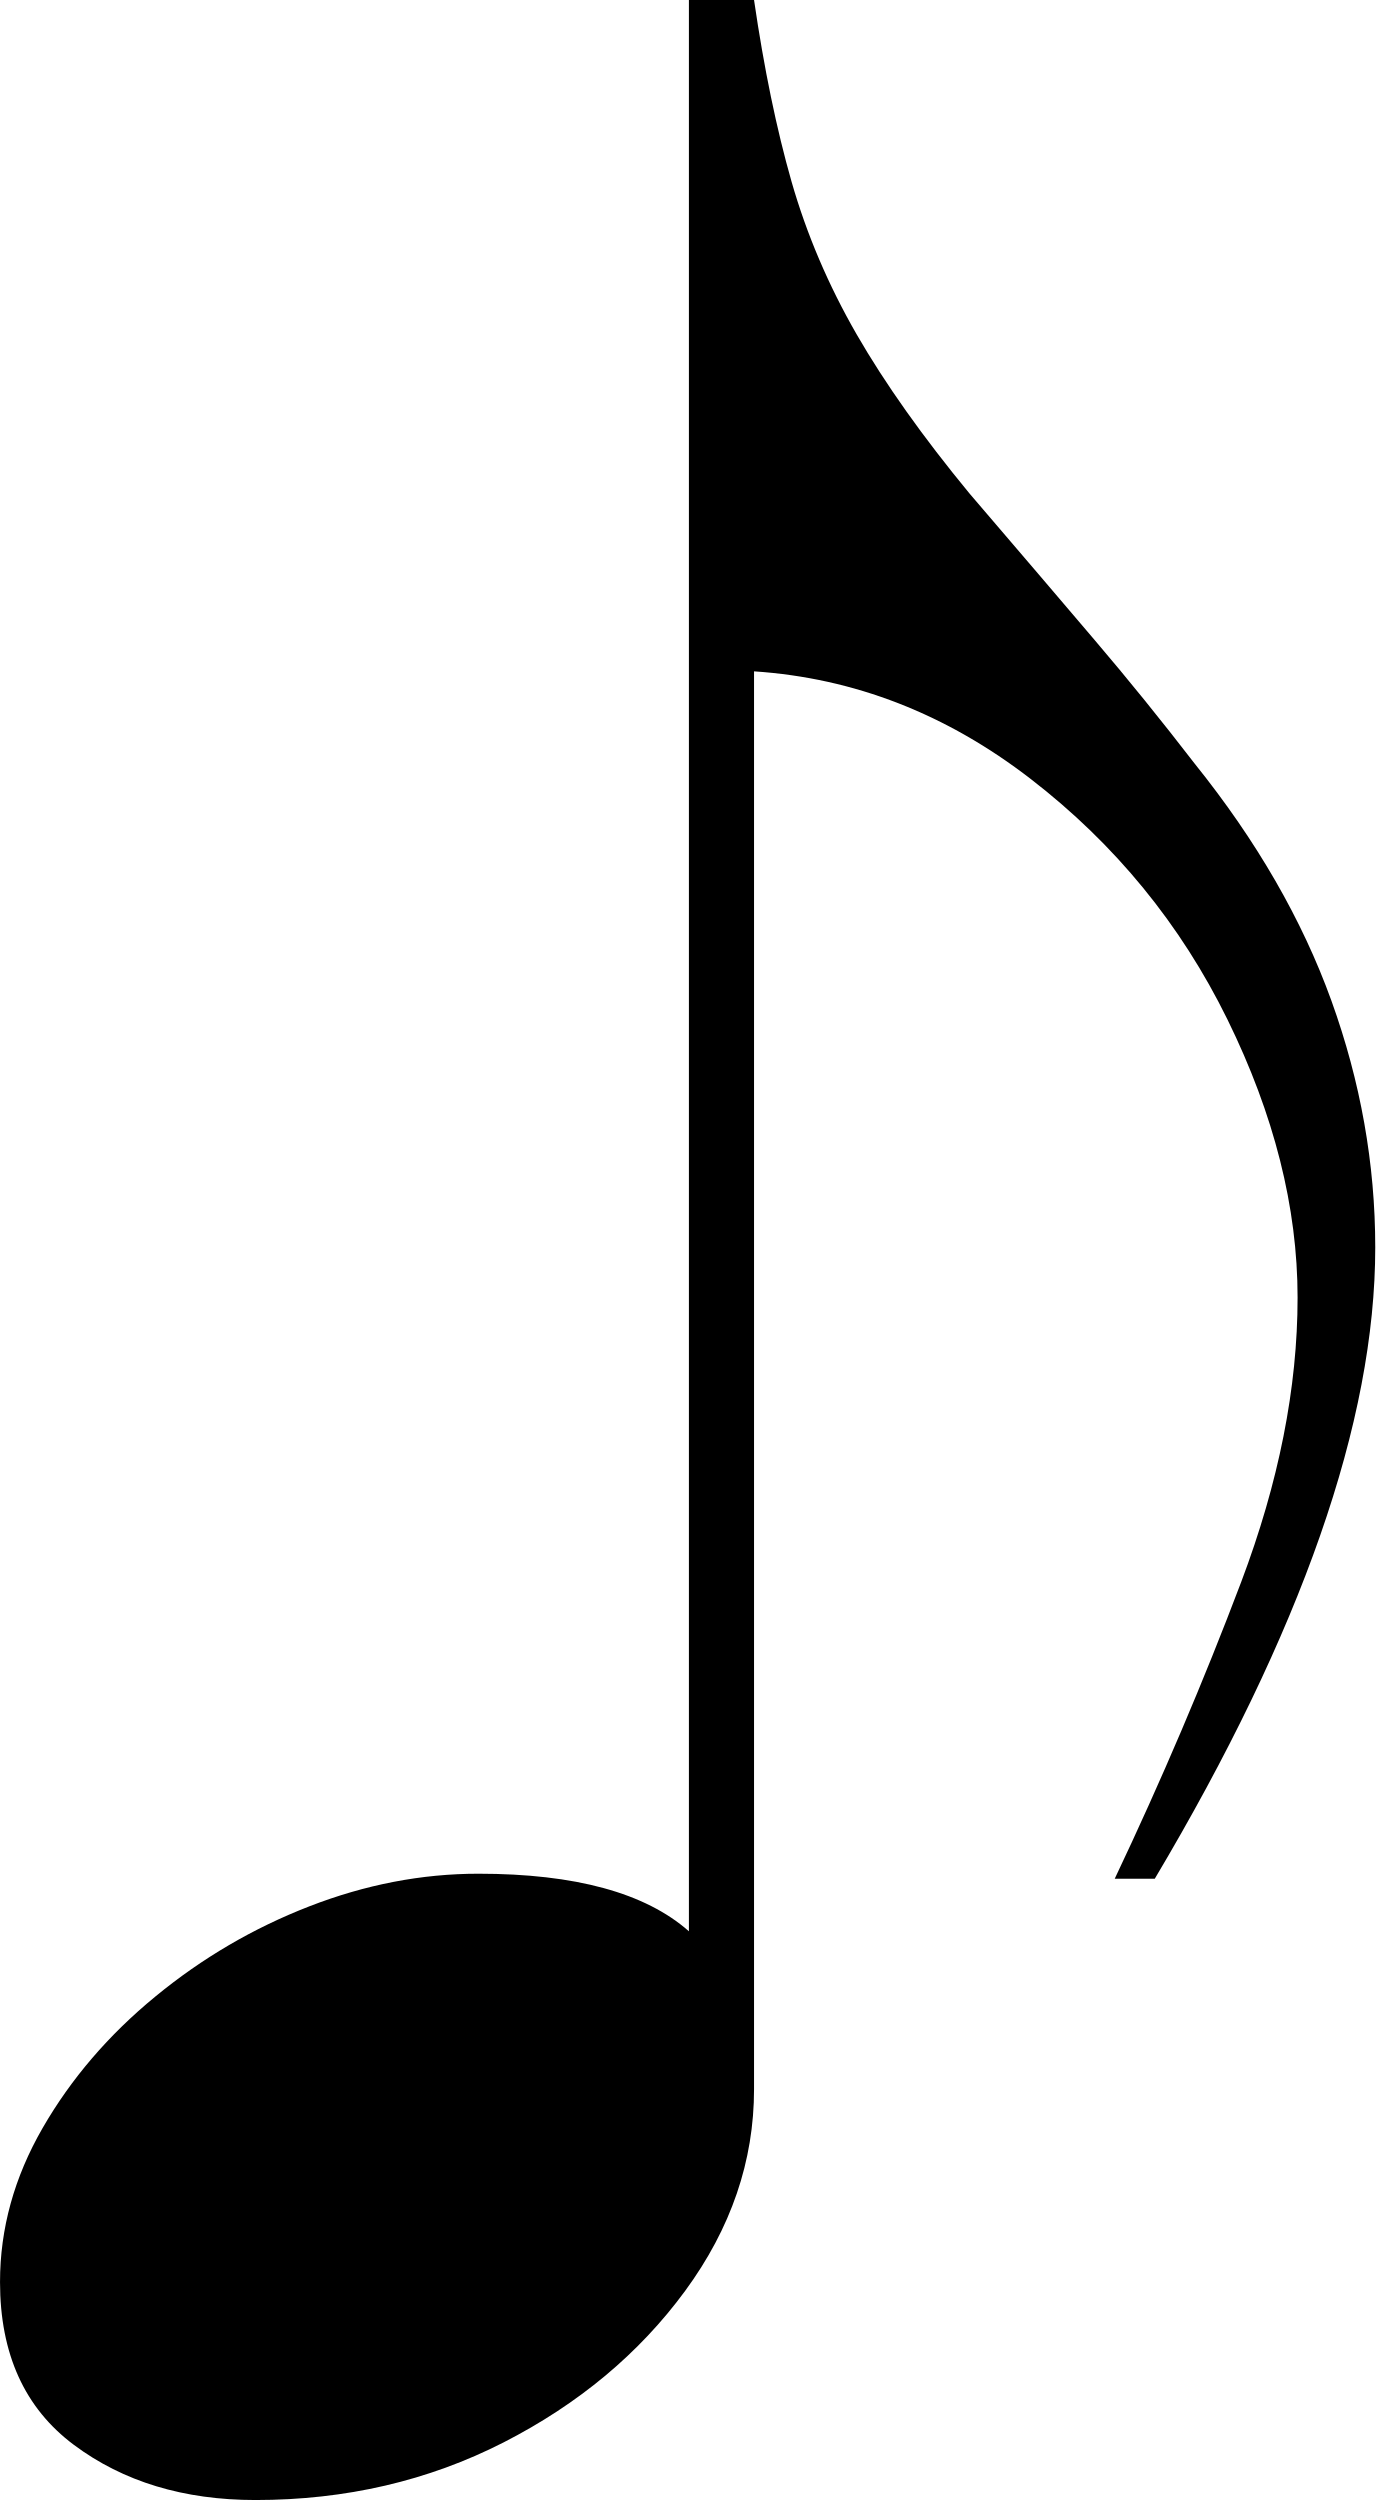
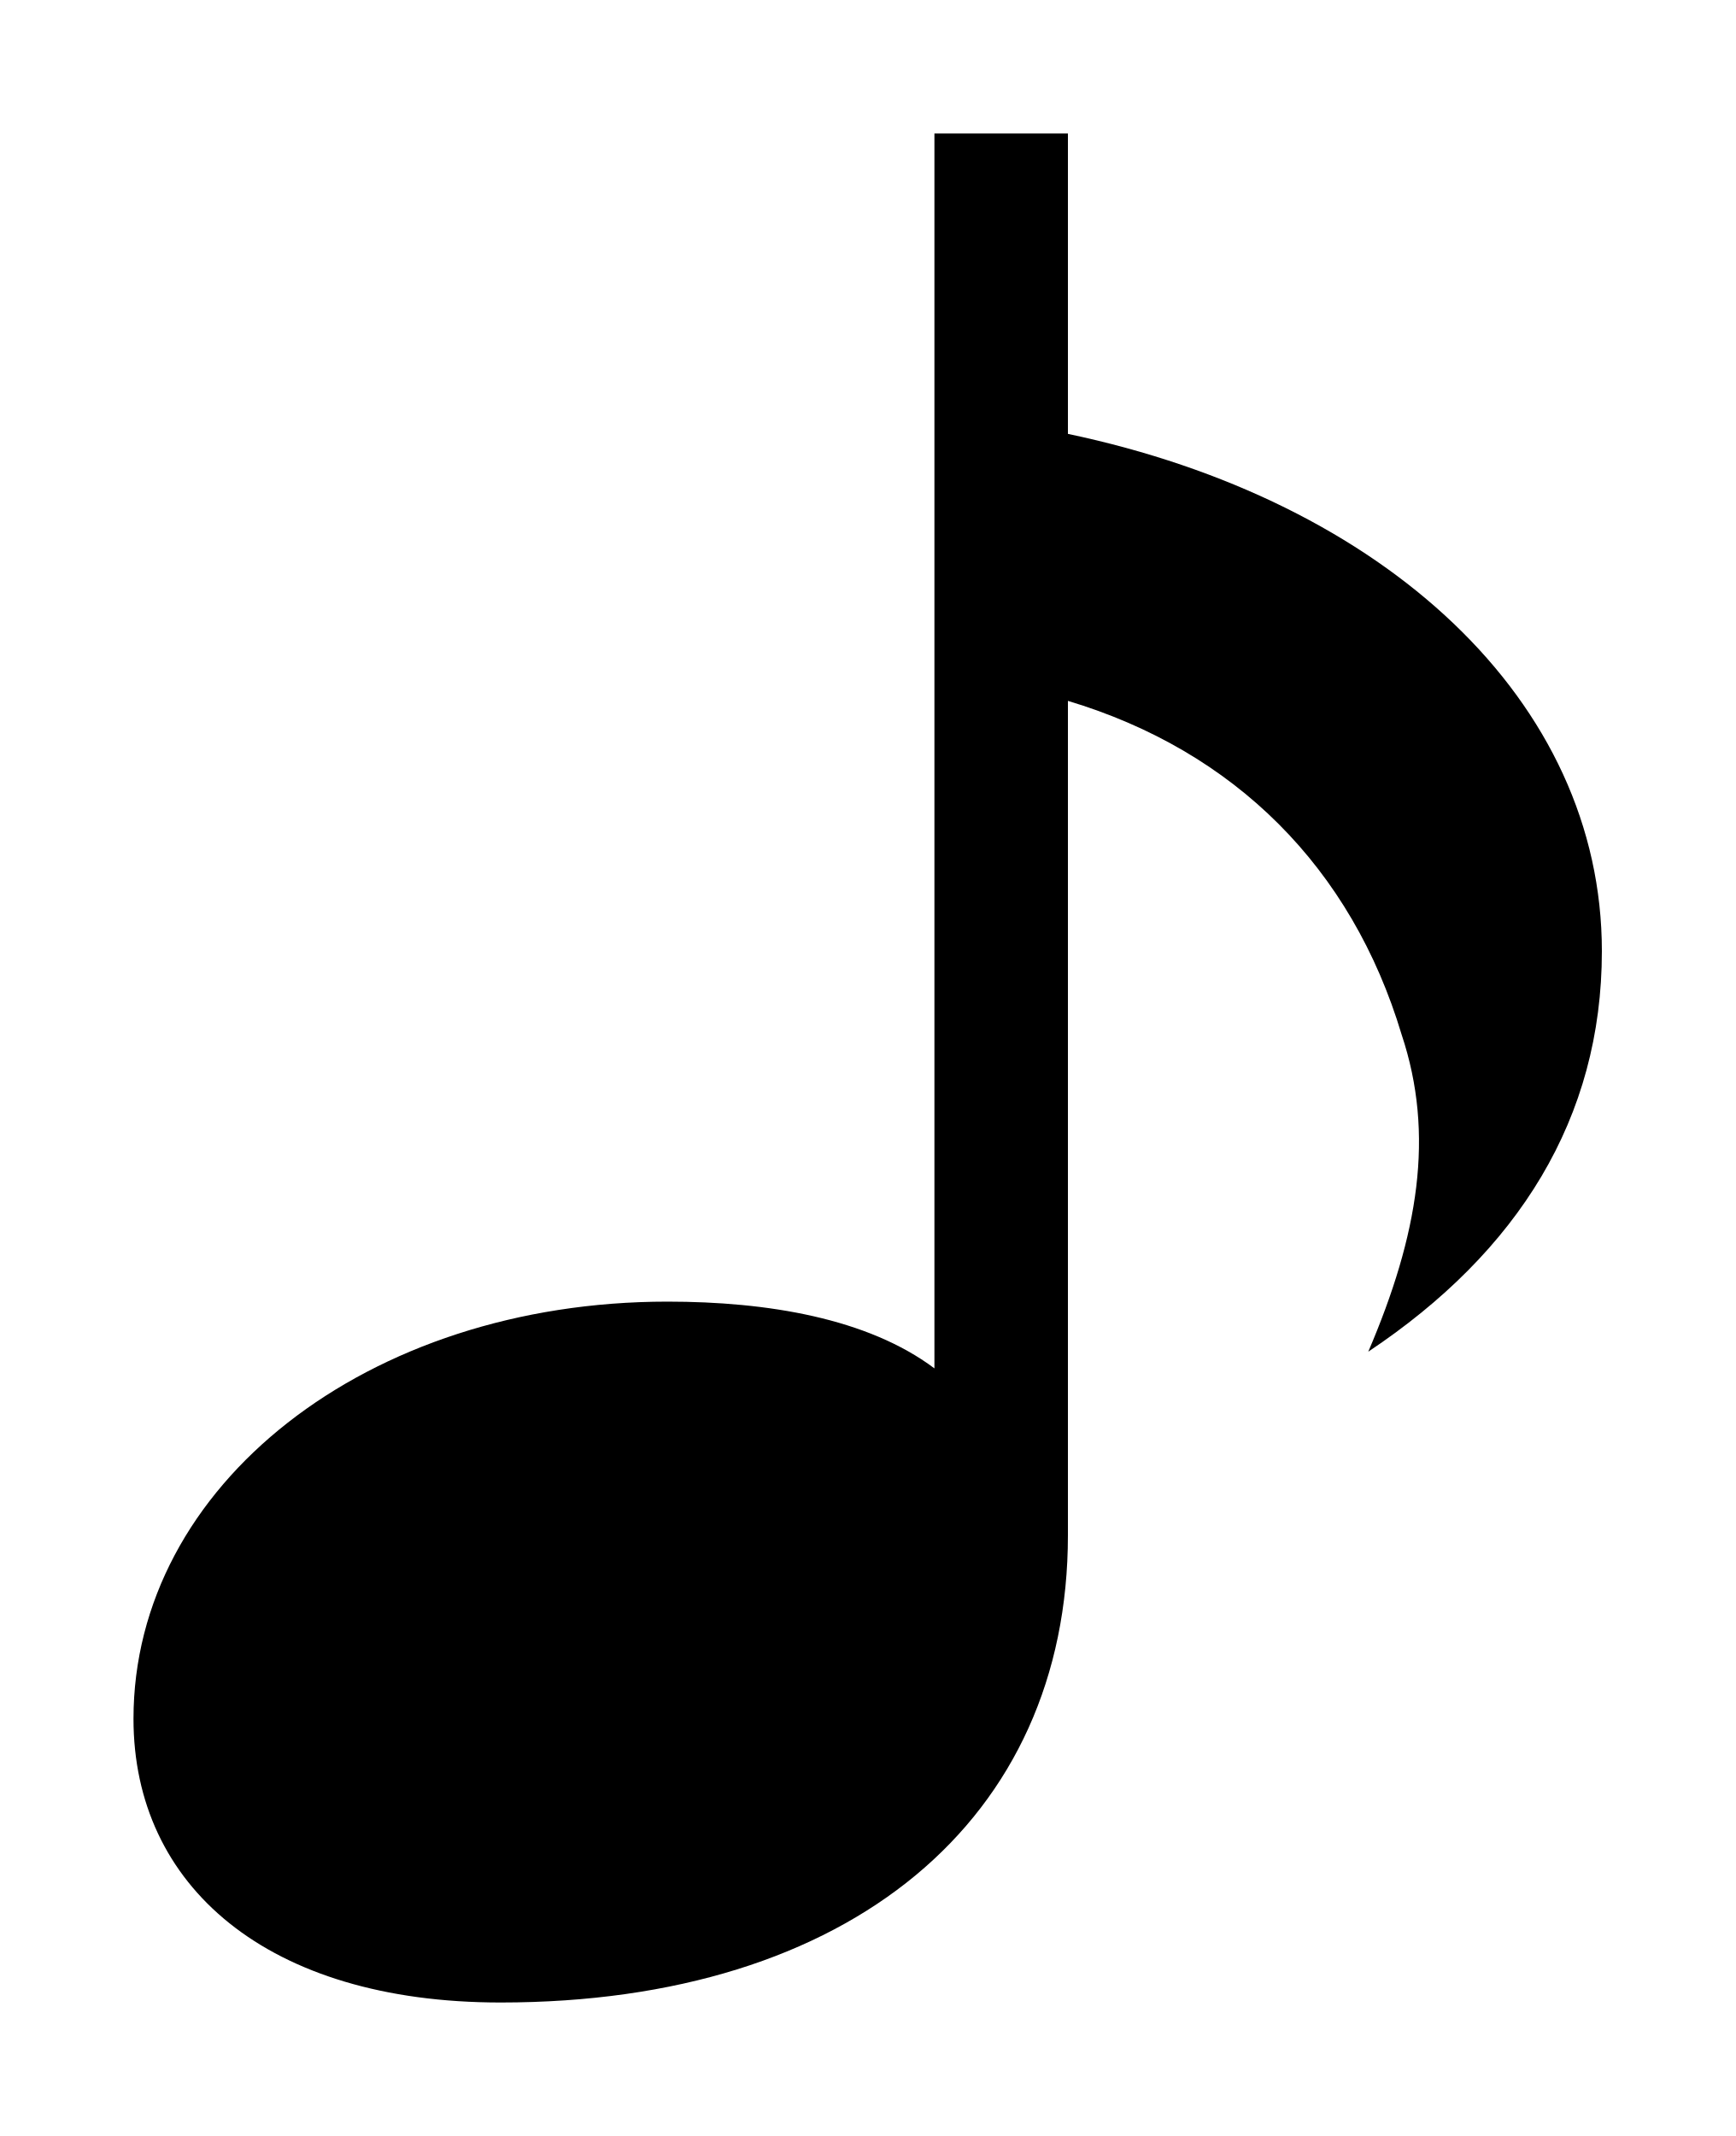
- <svg xmlns="http://www.w3.org/2000/svg" width="193.675mm" height="352.072mm" viewBox="0 0 193.675 352.072" version="1.1" id="svg1">
-   <defs id="defs1" />
-   <g id="layer1" transform="translate(712.0769,965.0489)">
-     <text xml:space="preserve" style="font-size:352.777px;font-family:'Noto Music';-inkscape-font-specification:'Noto Music';writing-mode:lr-tb;direction:ltr;fill:#000000;stroke-width:0.265" x="-729.715" y="-609.097" id="text1">
-       <tspan id="tspan1" style="stroke-width:0.265" x="-729.715" y="-609.097">𝅘𝅥𝅮</tspan>
-     </text>
-   </g>
+ <svg xmlns="http://www.w3.org/2000/svg" viewBox="0 0 104 128">
+   <path fill="#000" d="M56 8h8v18c19 4 32 16 32 31 0 10-5 18-14 24 3-7 4-13 2-19-3-10-10-17-20-20v50c0 17-13 28-34 28-14 0-22-7-22-17 0-14 14-25 32-25 6 0 12 1 16 4V8Z" />
</svg>
